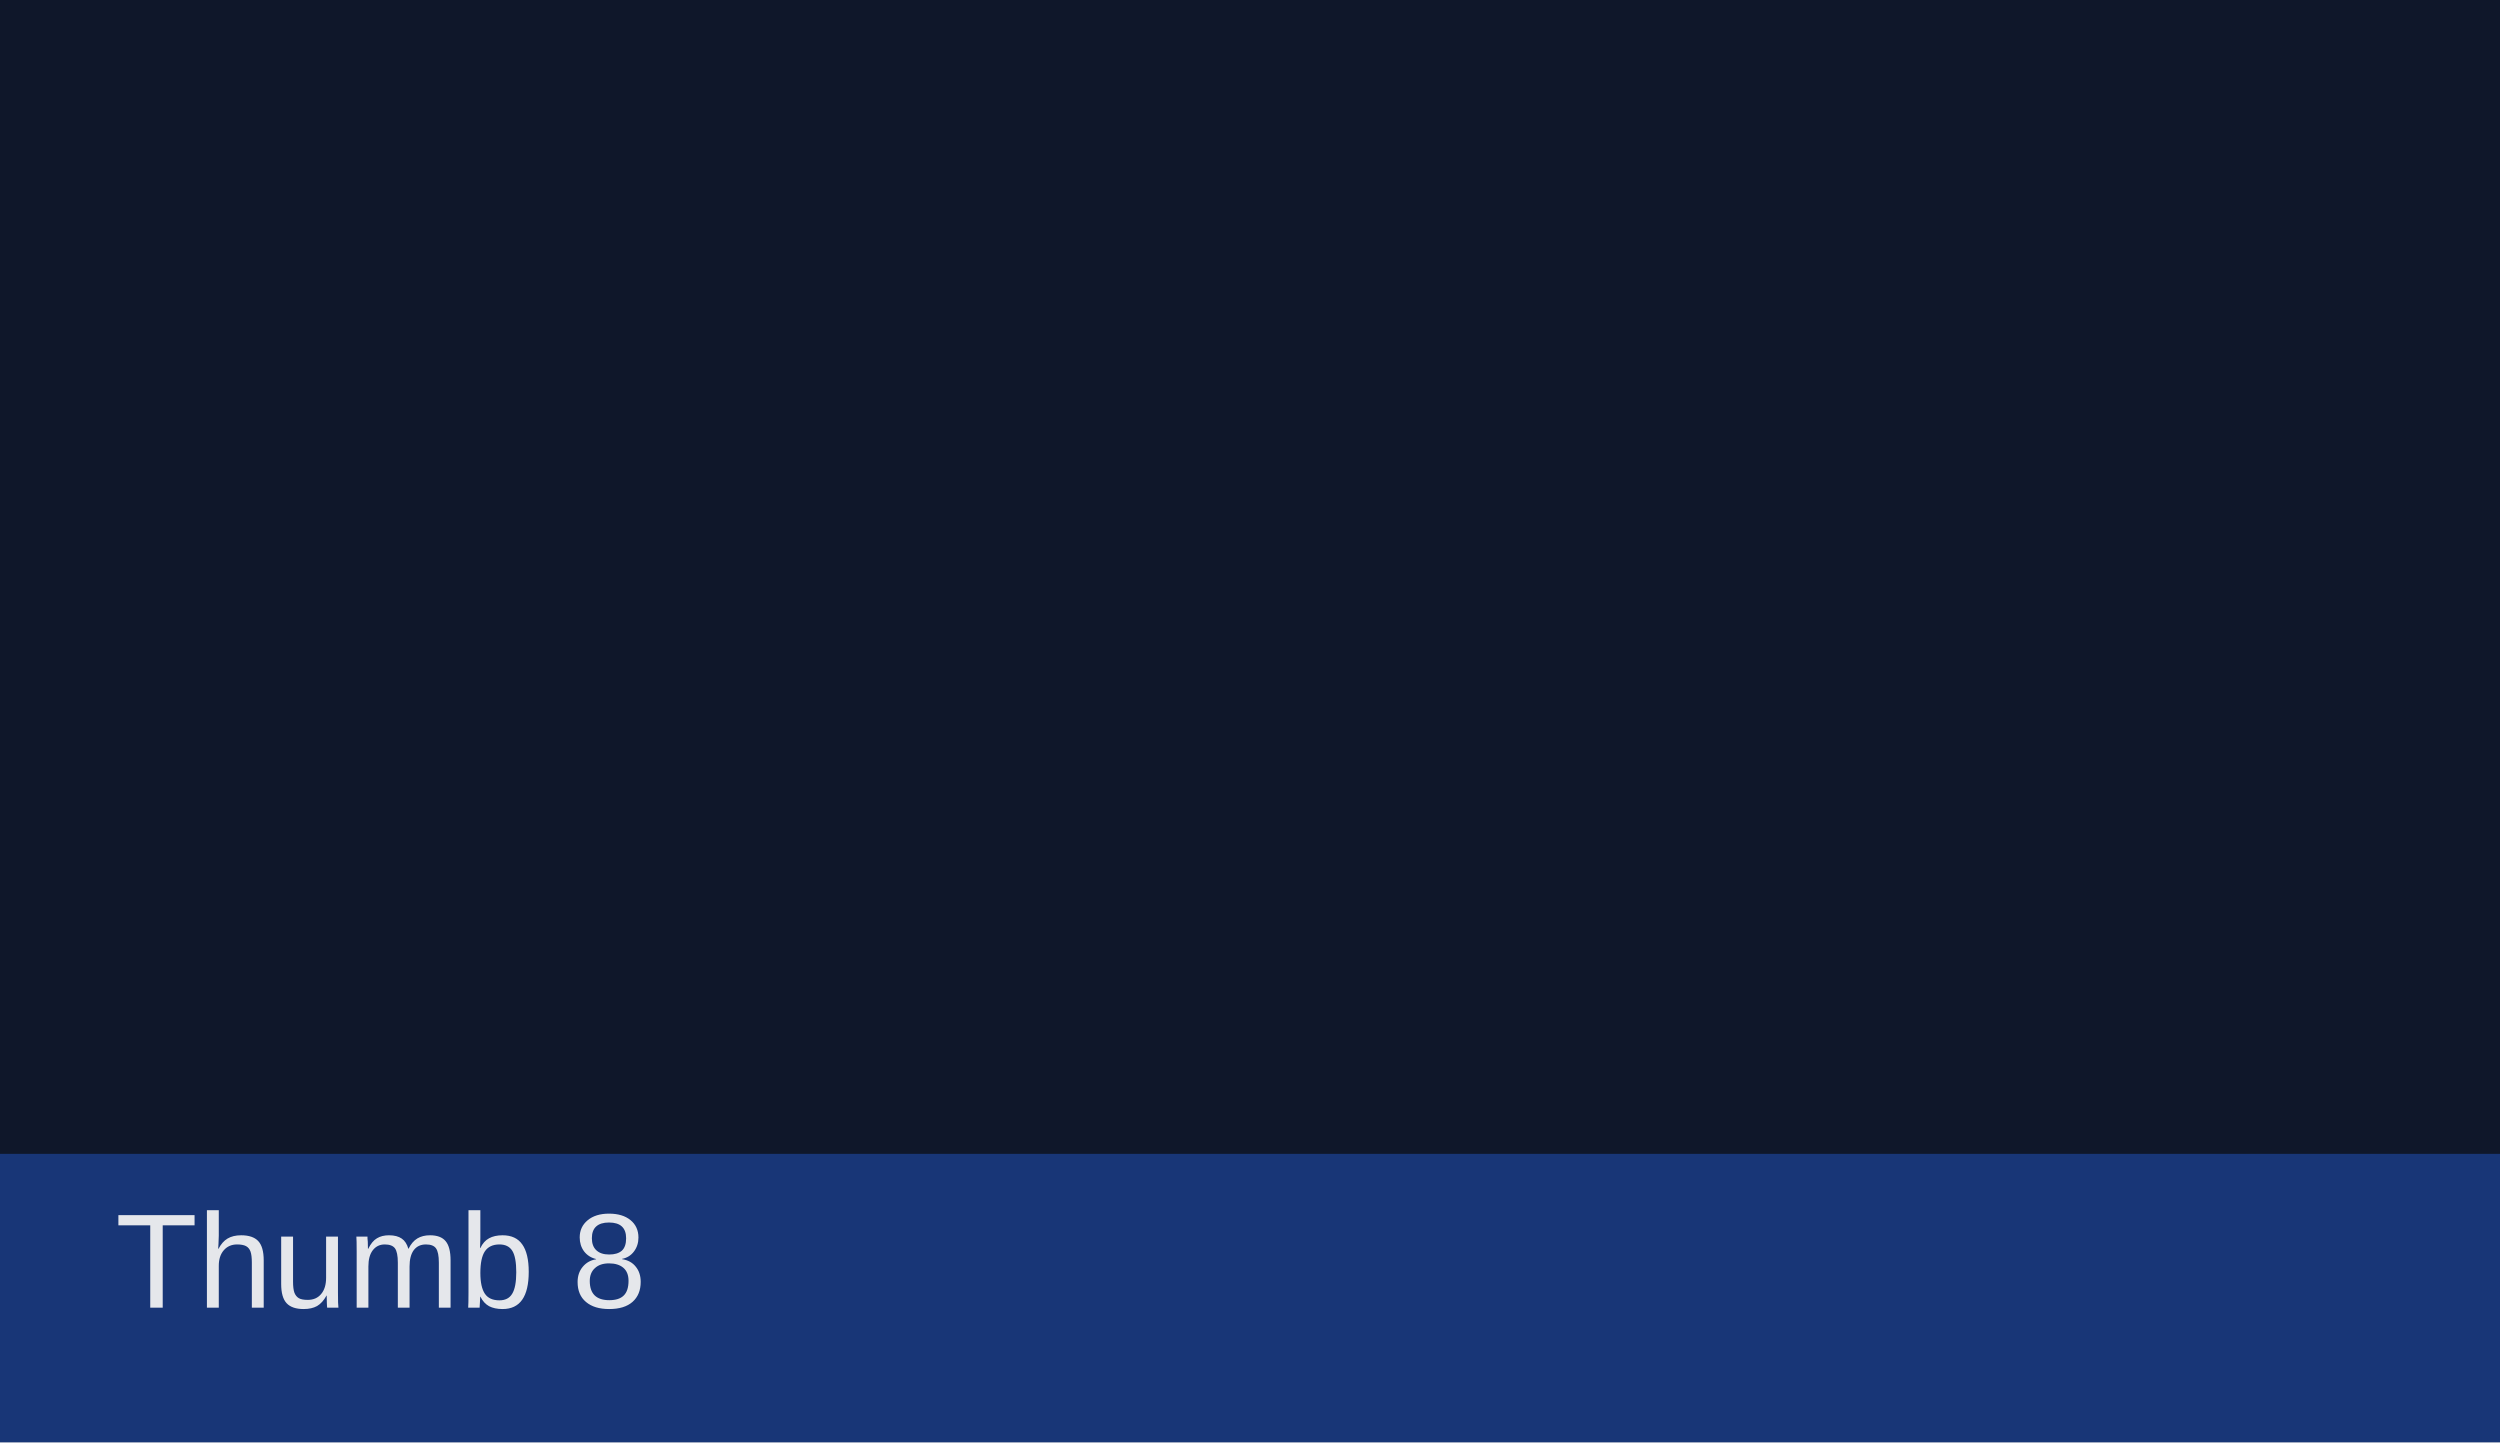
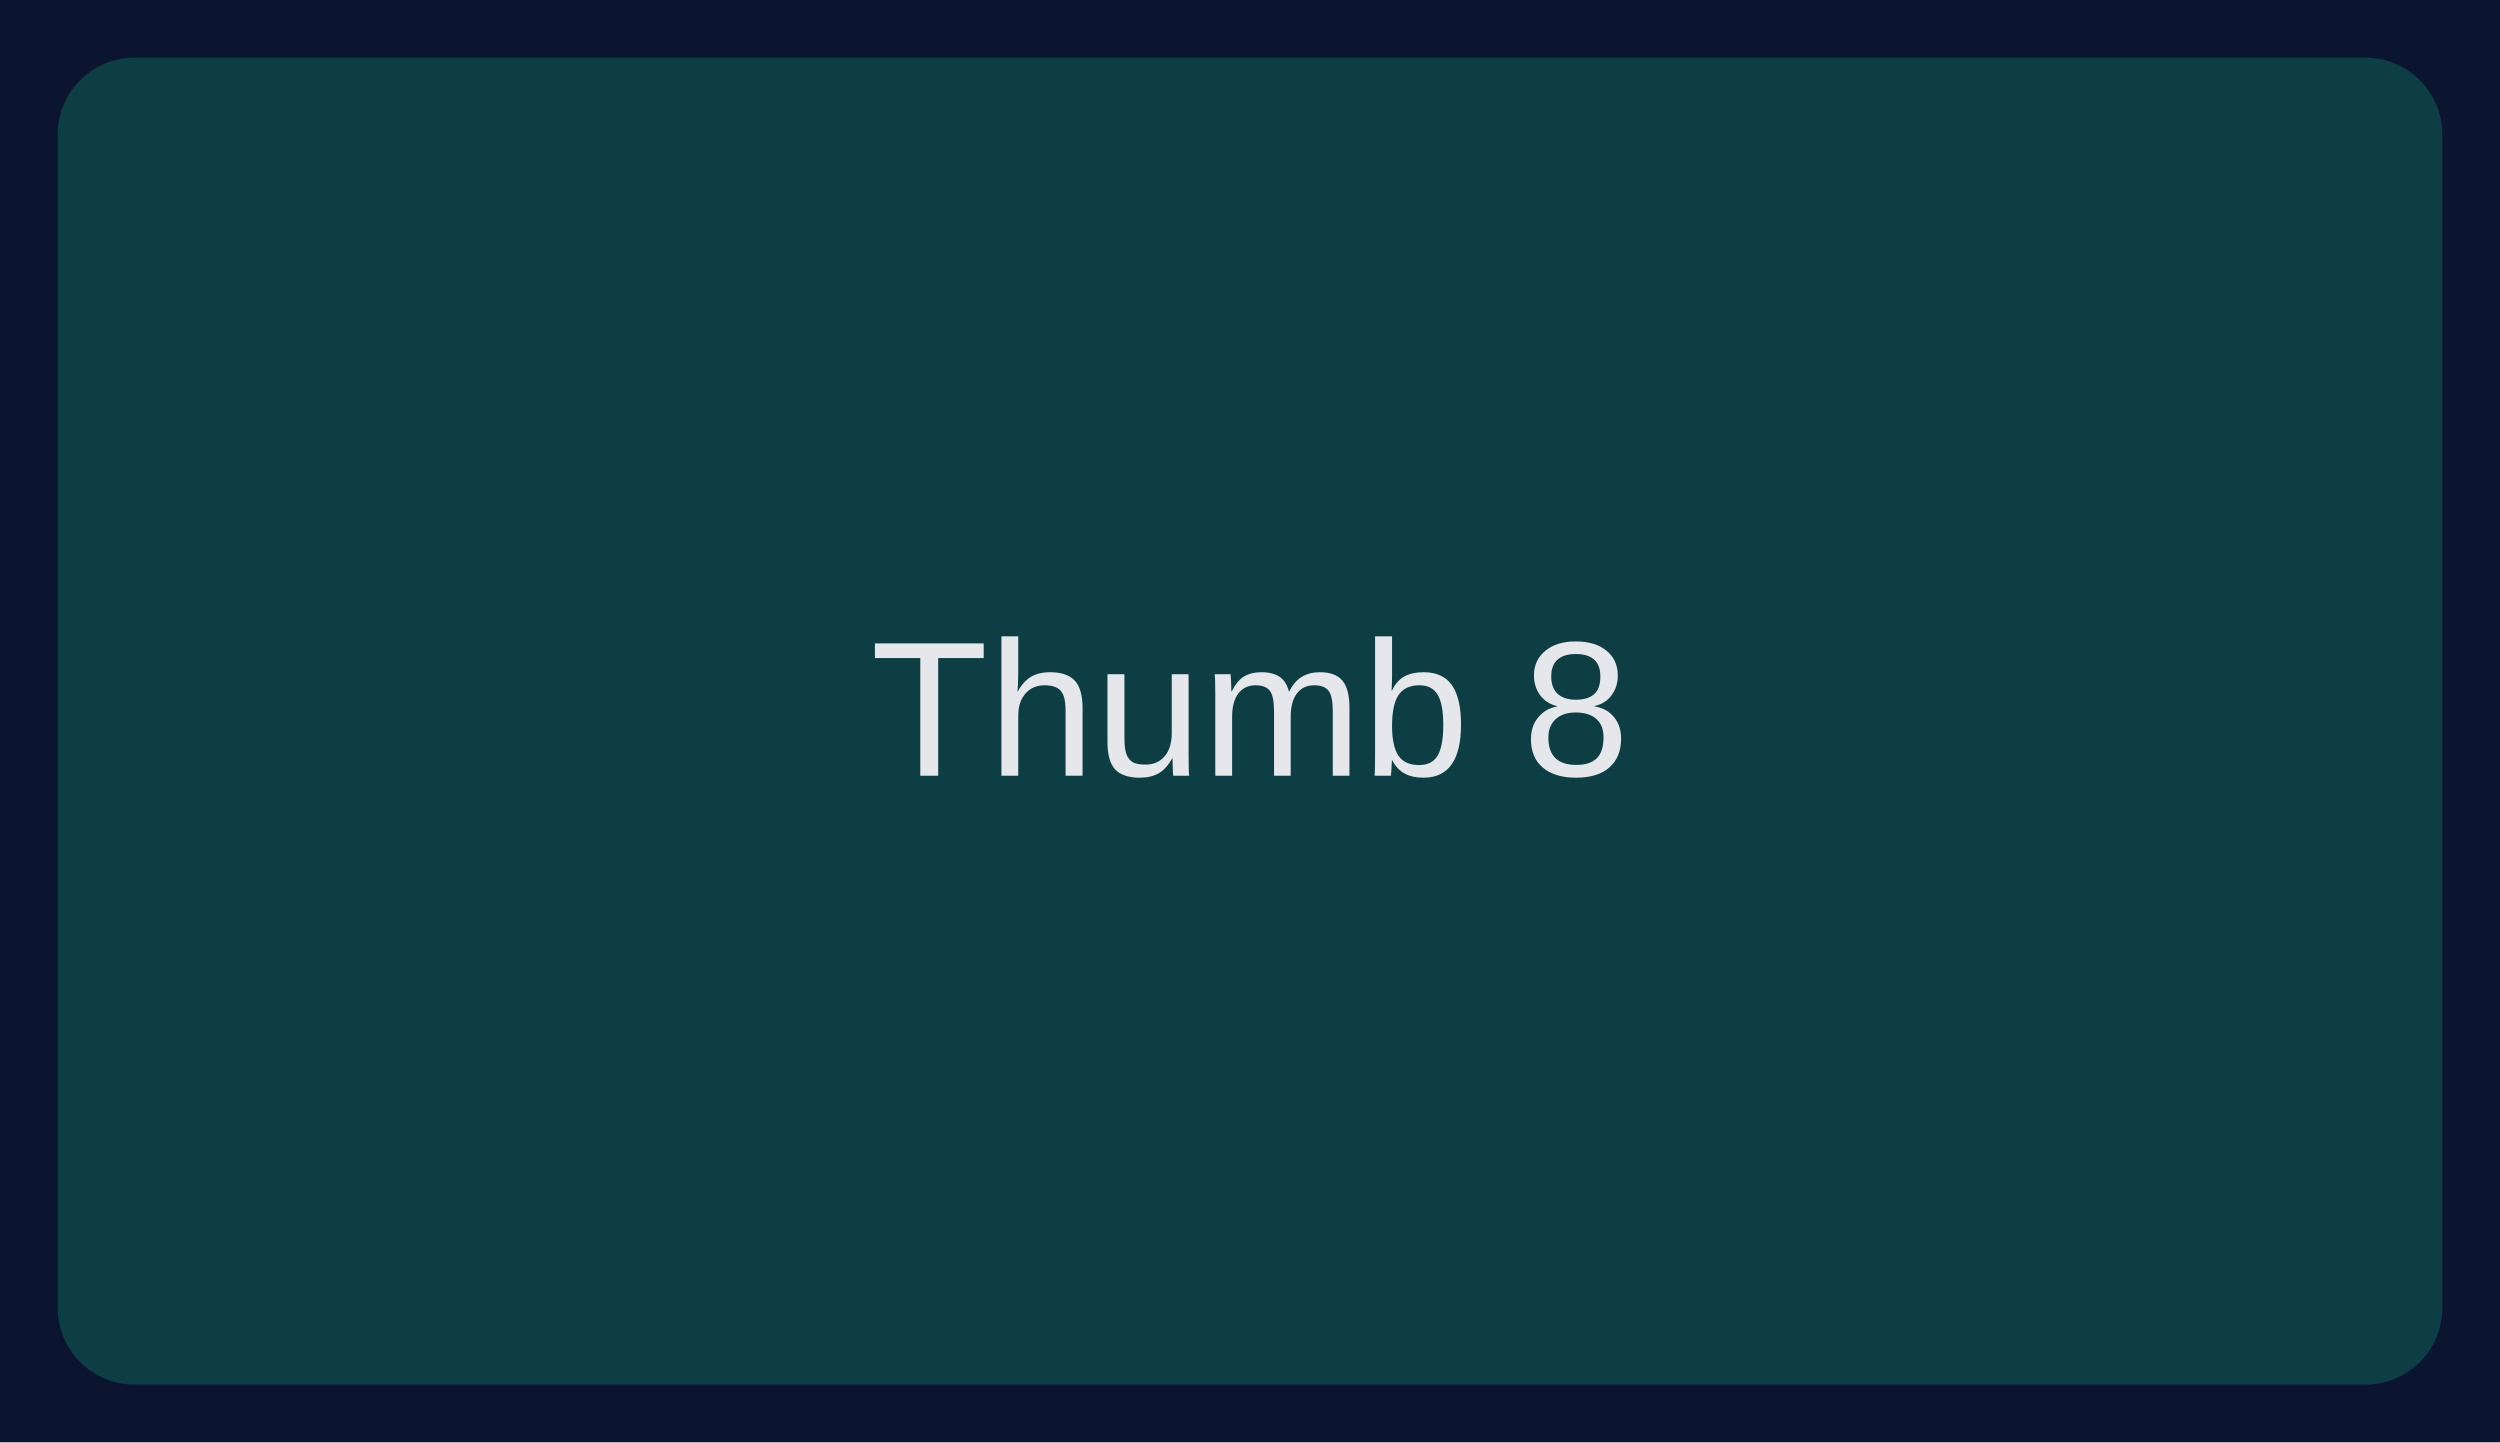
<svg xmlns="http://www.w3.org/2000/svg" width="260" height="150" viewBox="0 0 260 150">
-   <rect width="260" height="150" fill="#0f172a" />
-   <rect x="0" y="120" width="260" height="30" fill="#2563EB" opacity="0.4" />
-   <text x="12" y="136" font-size="14" fill="#e5e7eb" font-family="Arial, sans-serif">Thumb 8</text>
+   <rect width="260" height="150" fill="#0b1530" />
+   <rect x="6" y="6" width="248" height="138" fill="#10B981" opacity="0.25" rx="8" />
+   <text x="50%" y="50%" dominant-baseline="middle" text-anchor="middle" font-size="20" font-family="Arial" fill="#e5e7eb">Thumb 8</text>
</svg>
